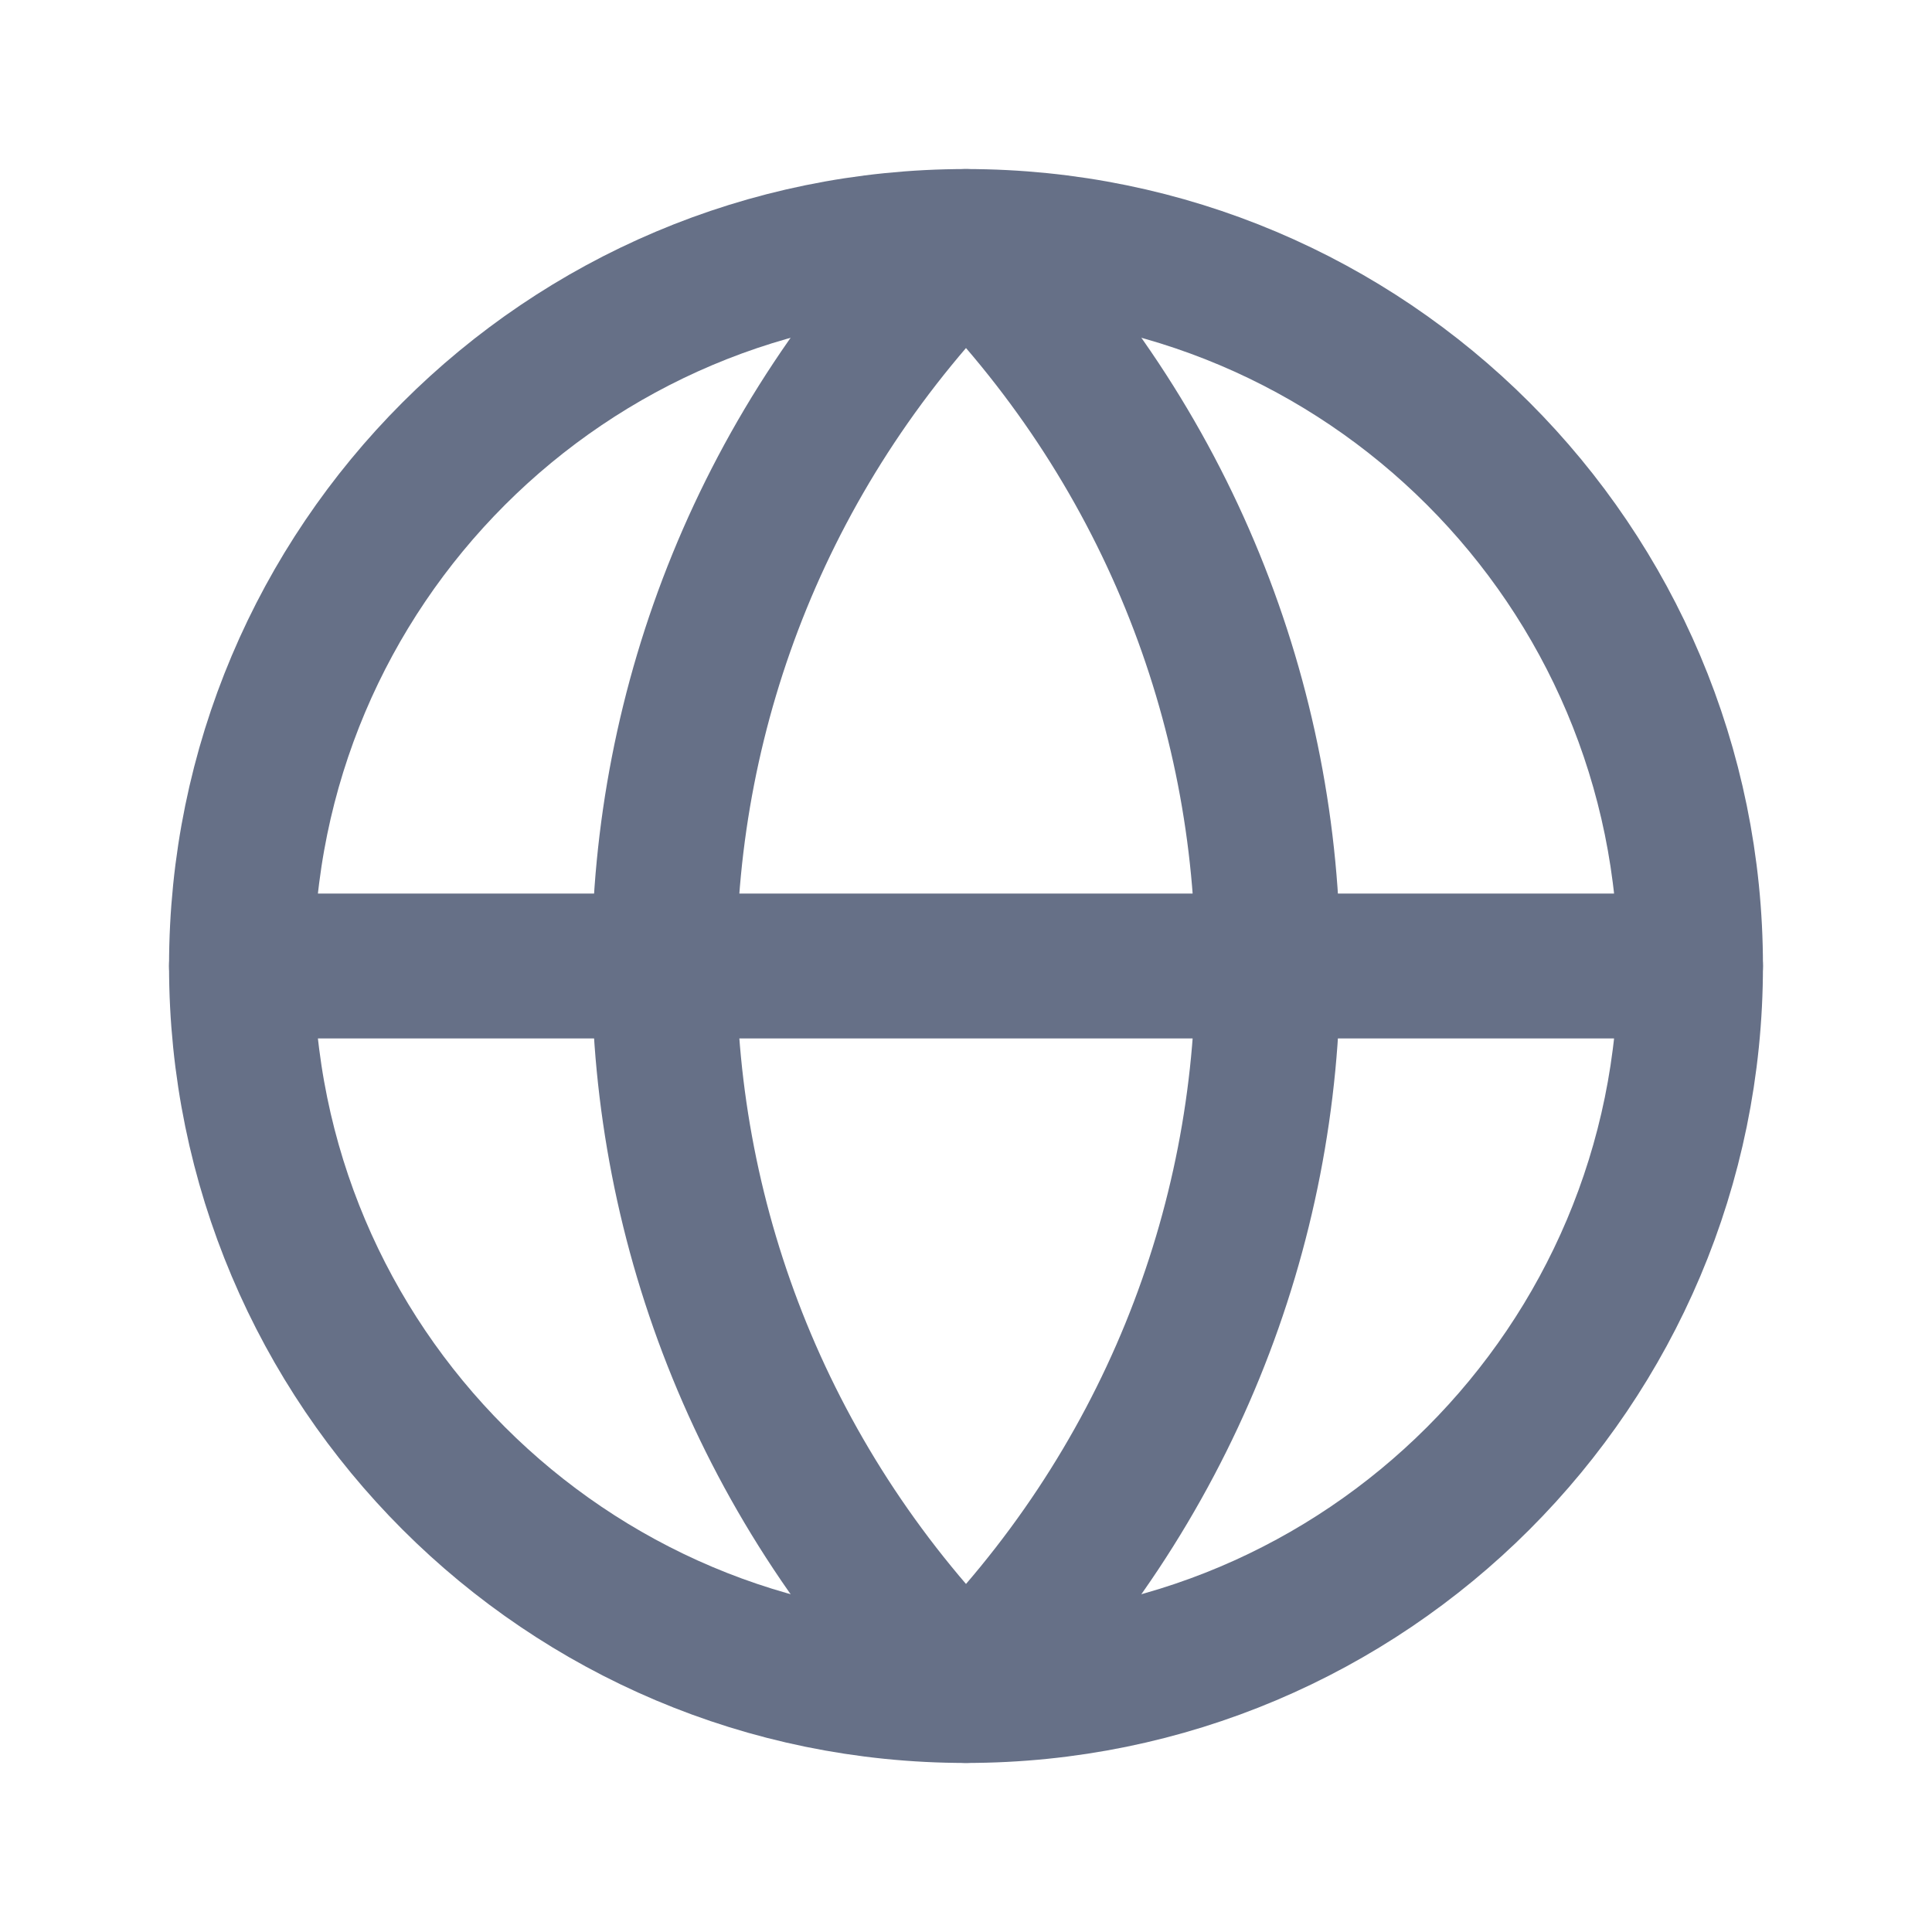
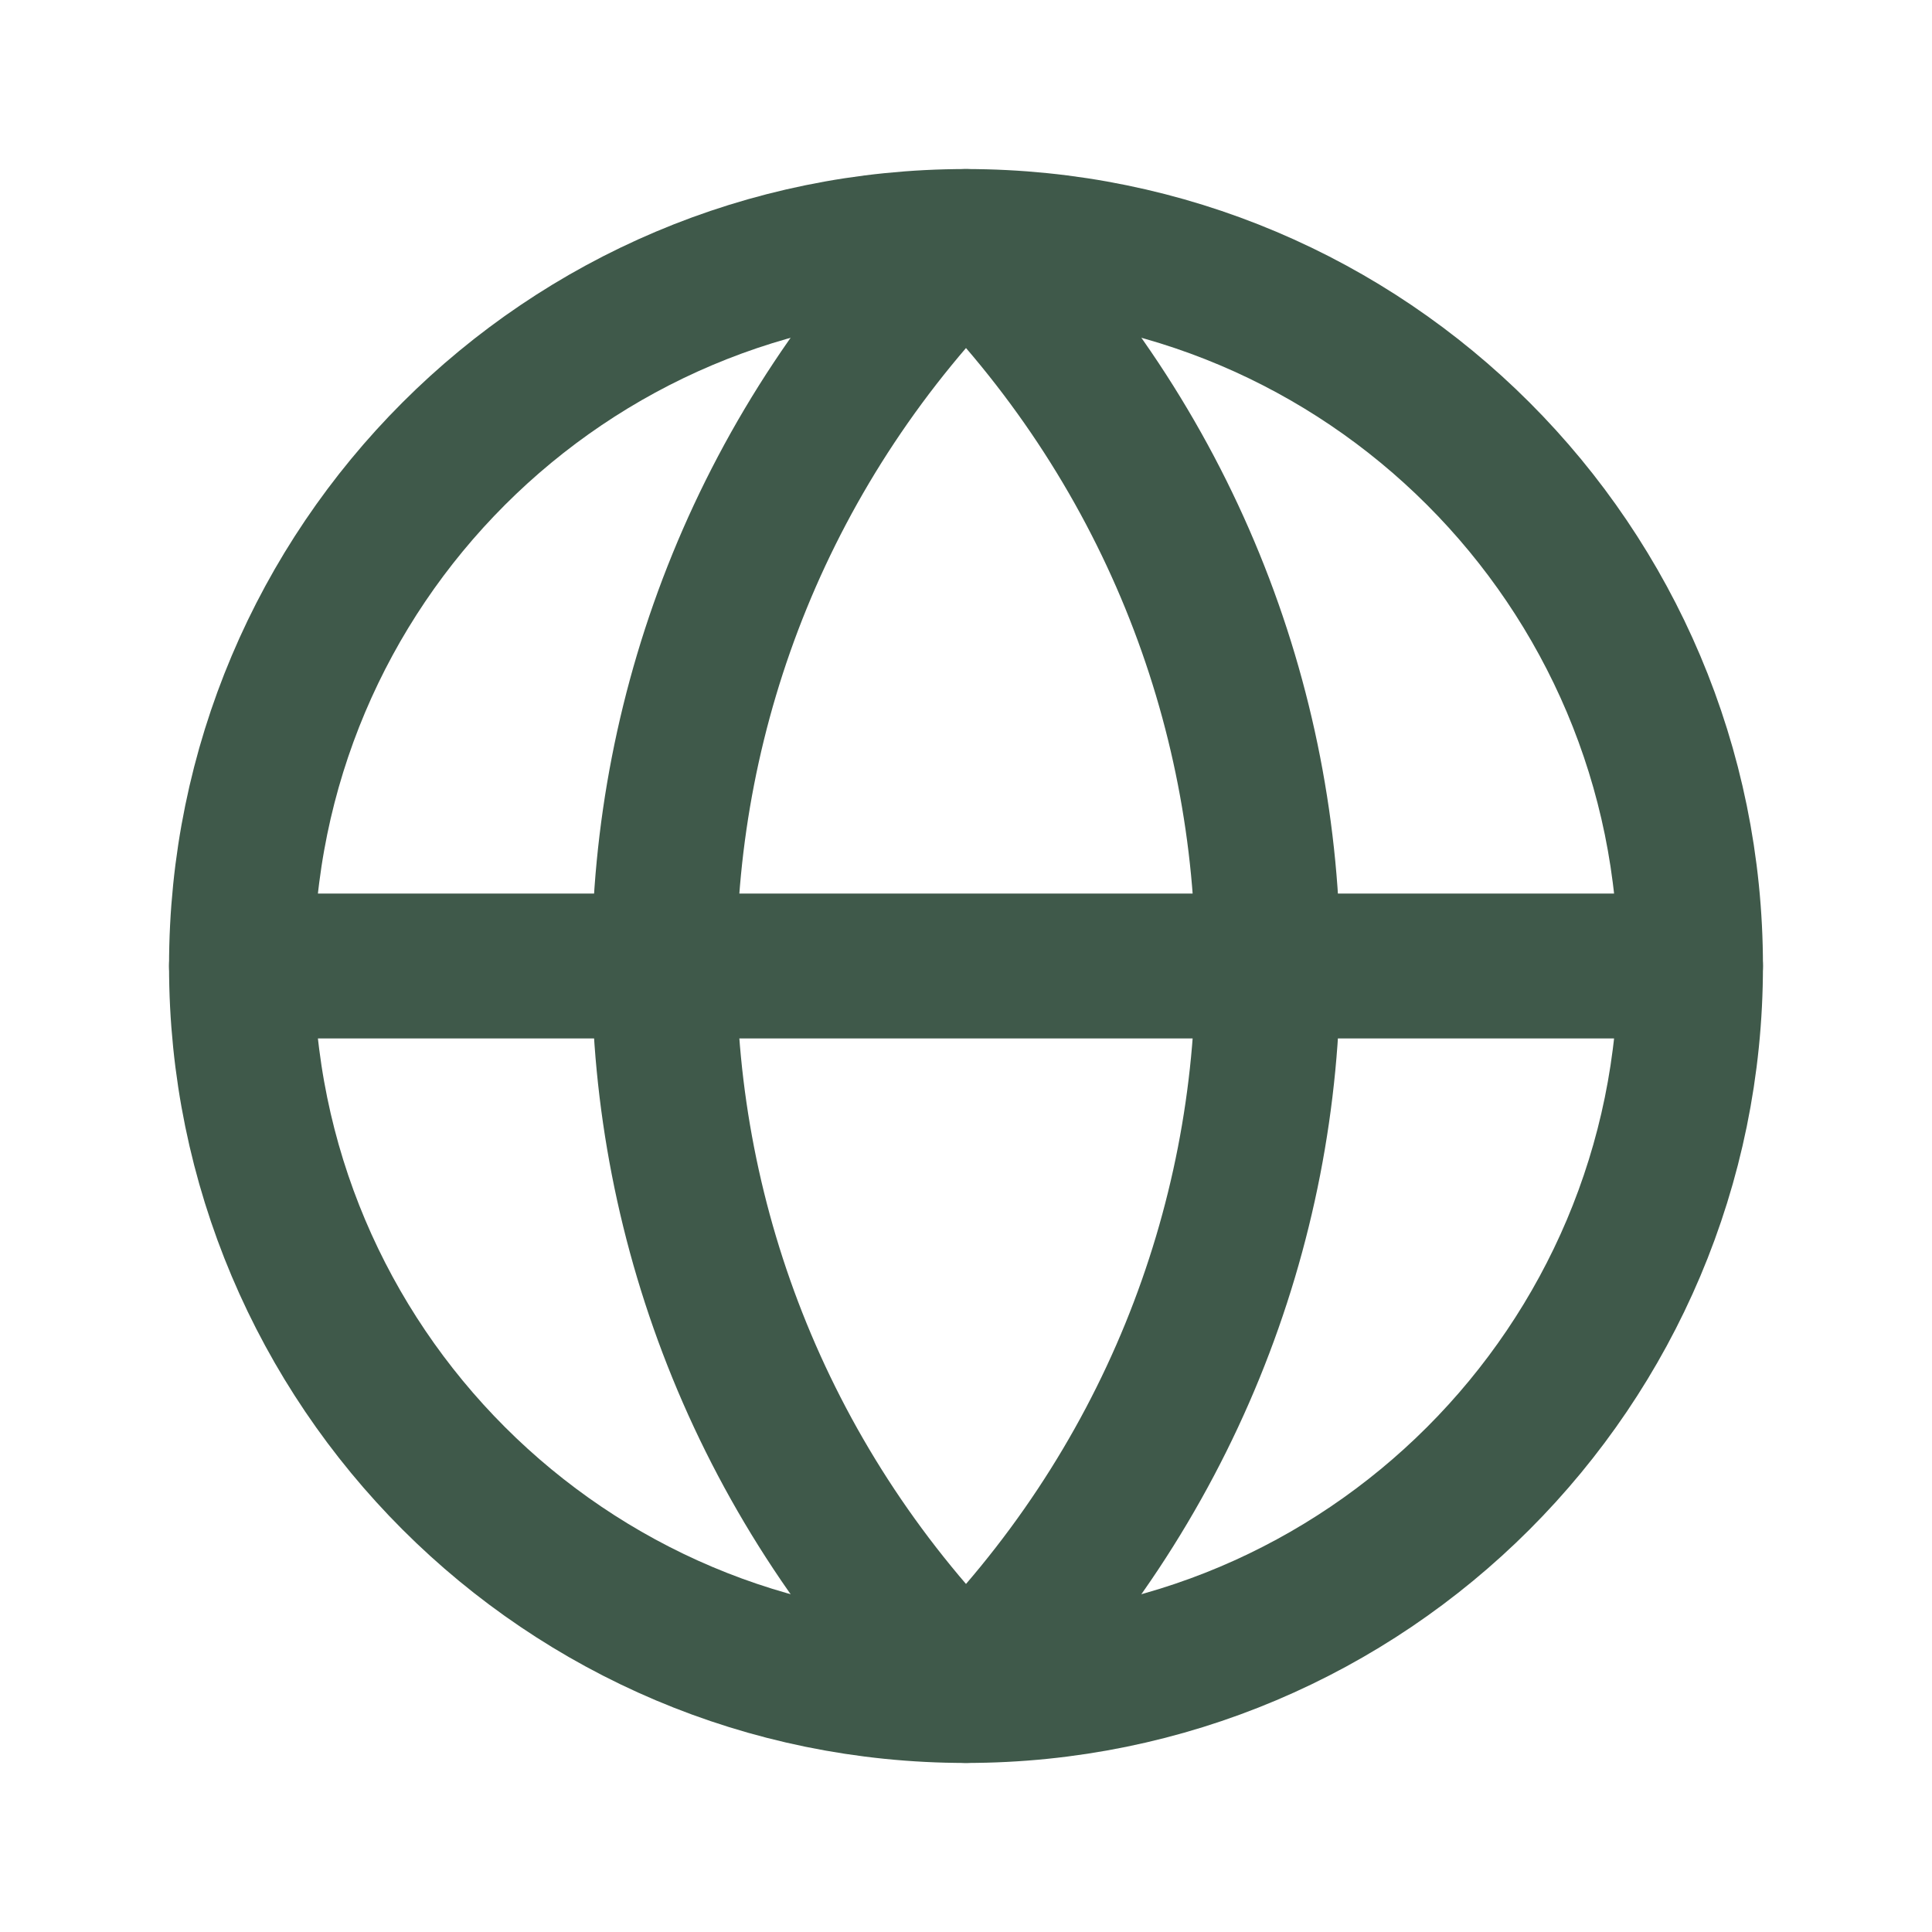
- <svg xmlns="http://www.w3.org/2000/svg" viewBox="0 0 24 24" fill="none" stroke="#667087" stroke-width="1.8" stroke-linecap="round" stroke-linejoin="round">
+ <svg xmlns="http://www.w3.org/2000/svg" viewBox="0 0 24 24" fill="none" stroke="#3F594A" stroke-width="1.8" stroke-linecap="round" stroke-linejoin="round">
  <circle cx="12" cy="12" r="9" />
  <path d="M3 12h18M12 3c5 5 5 13 0 18-5-5-5-13 0-18" />
</svg>
